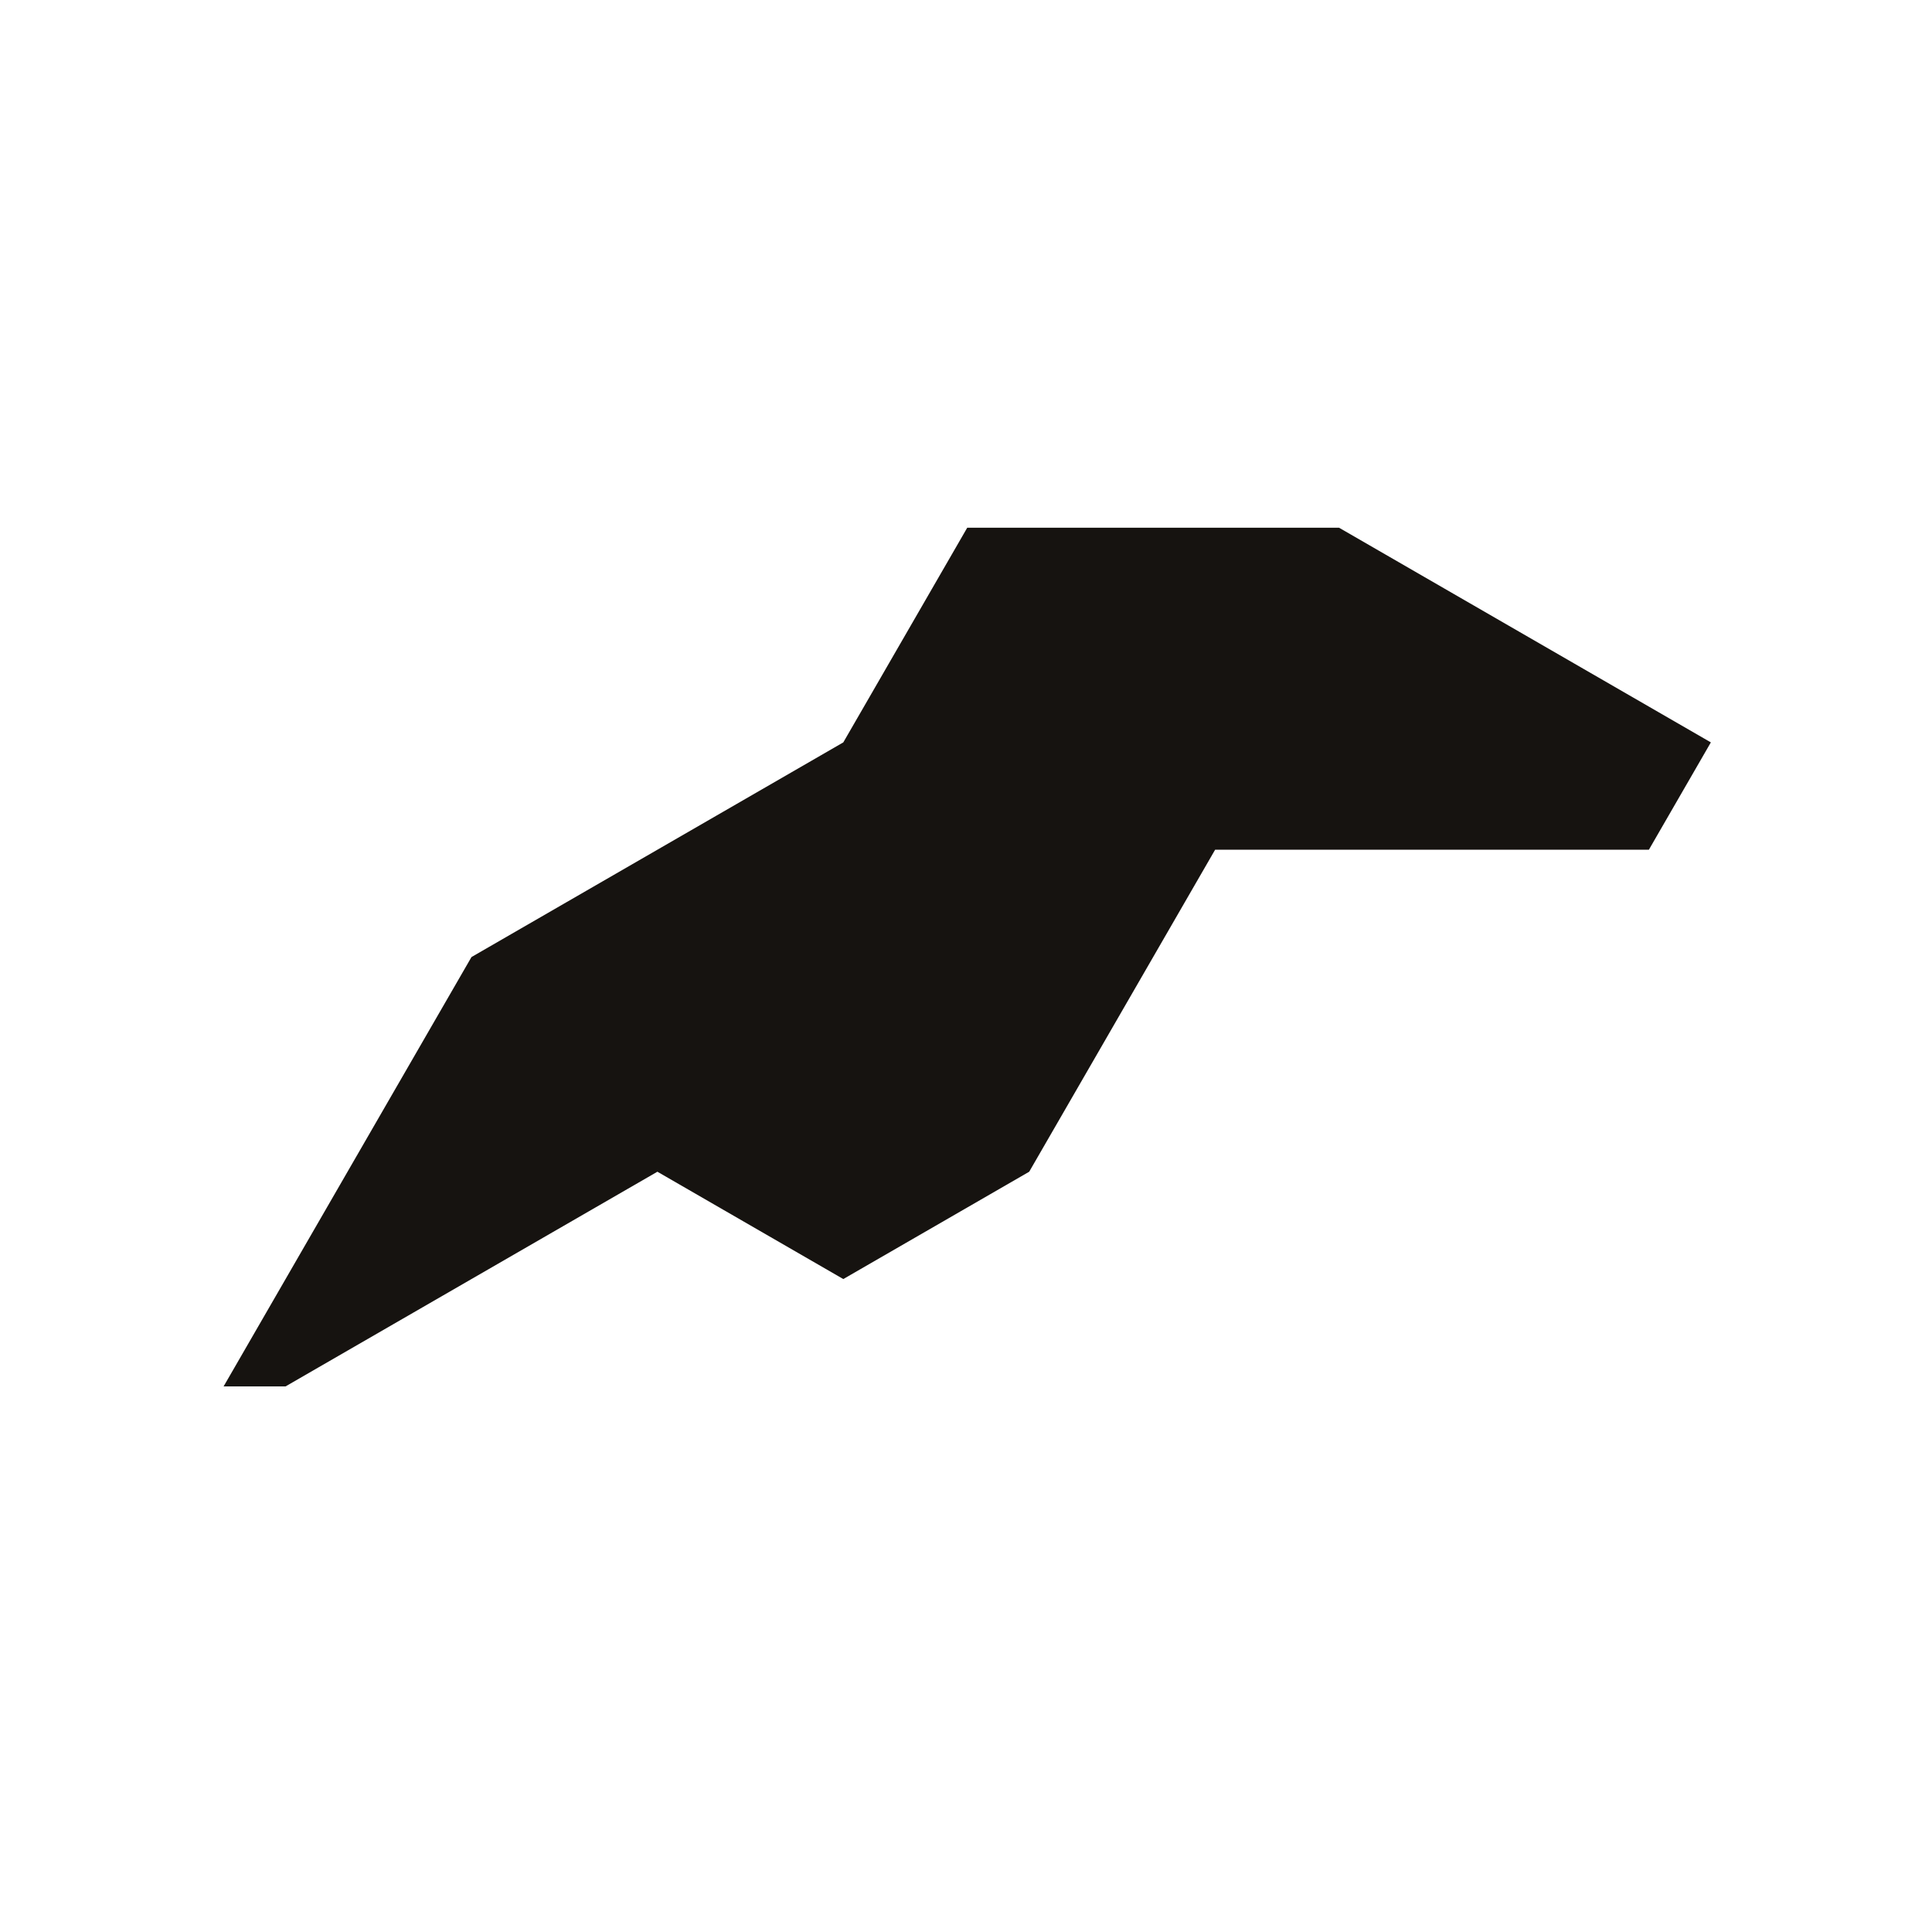
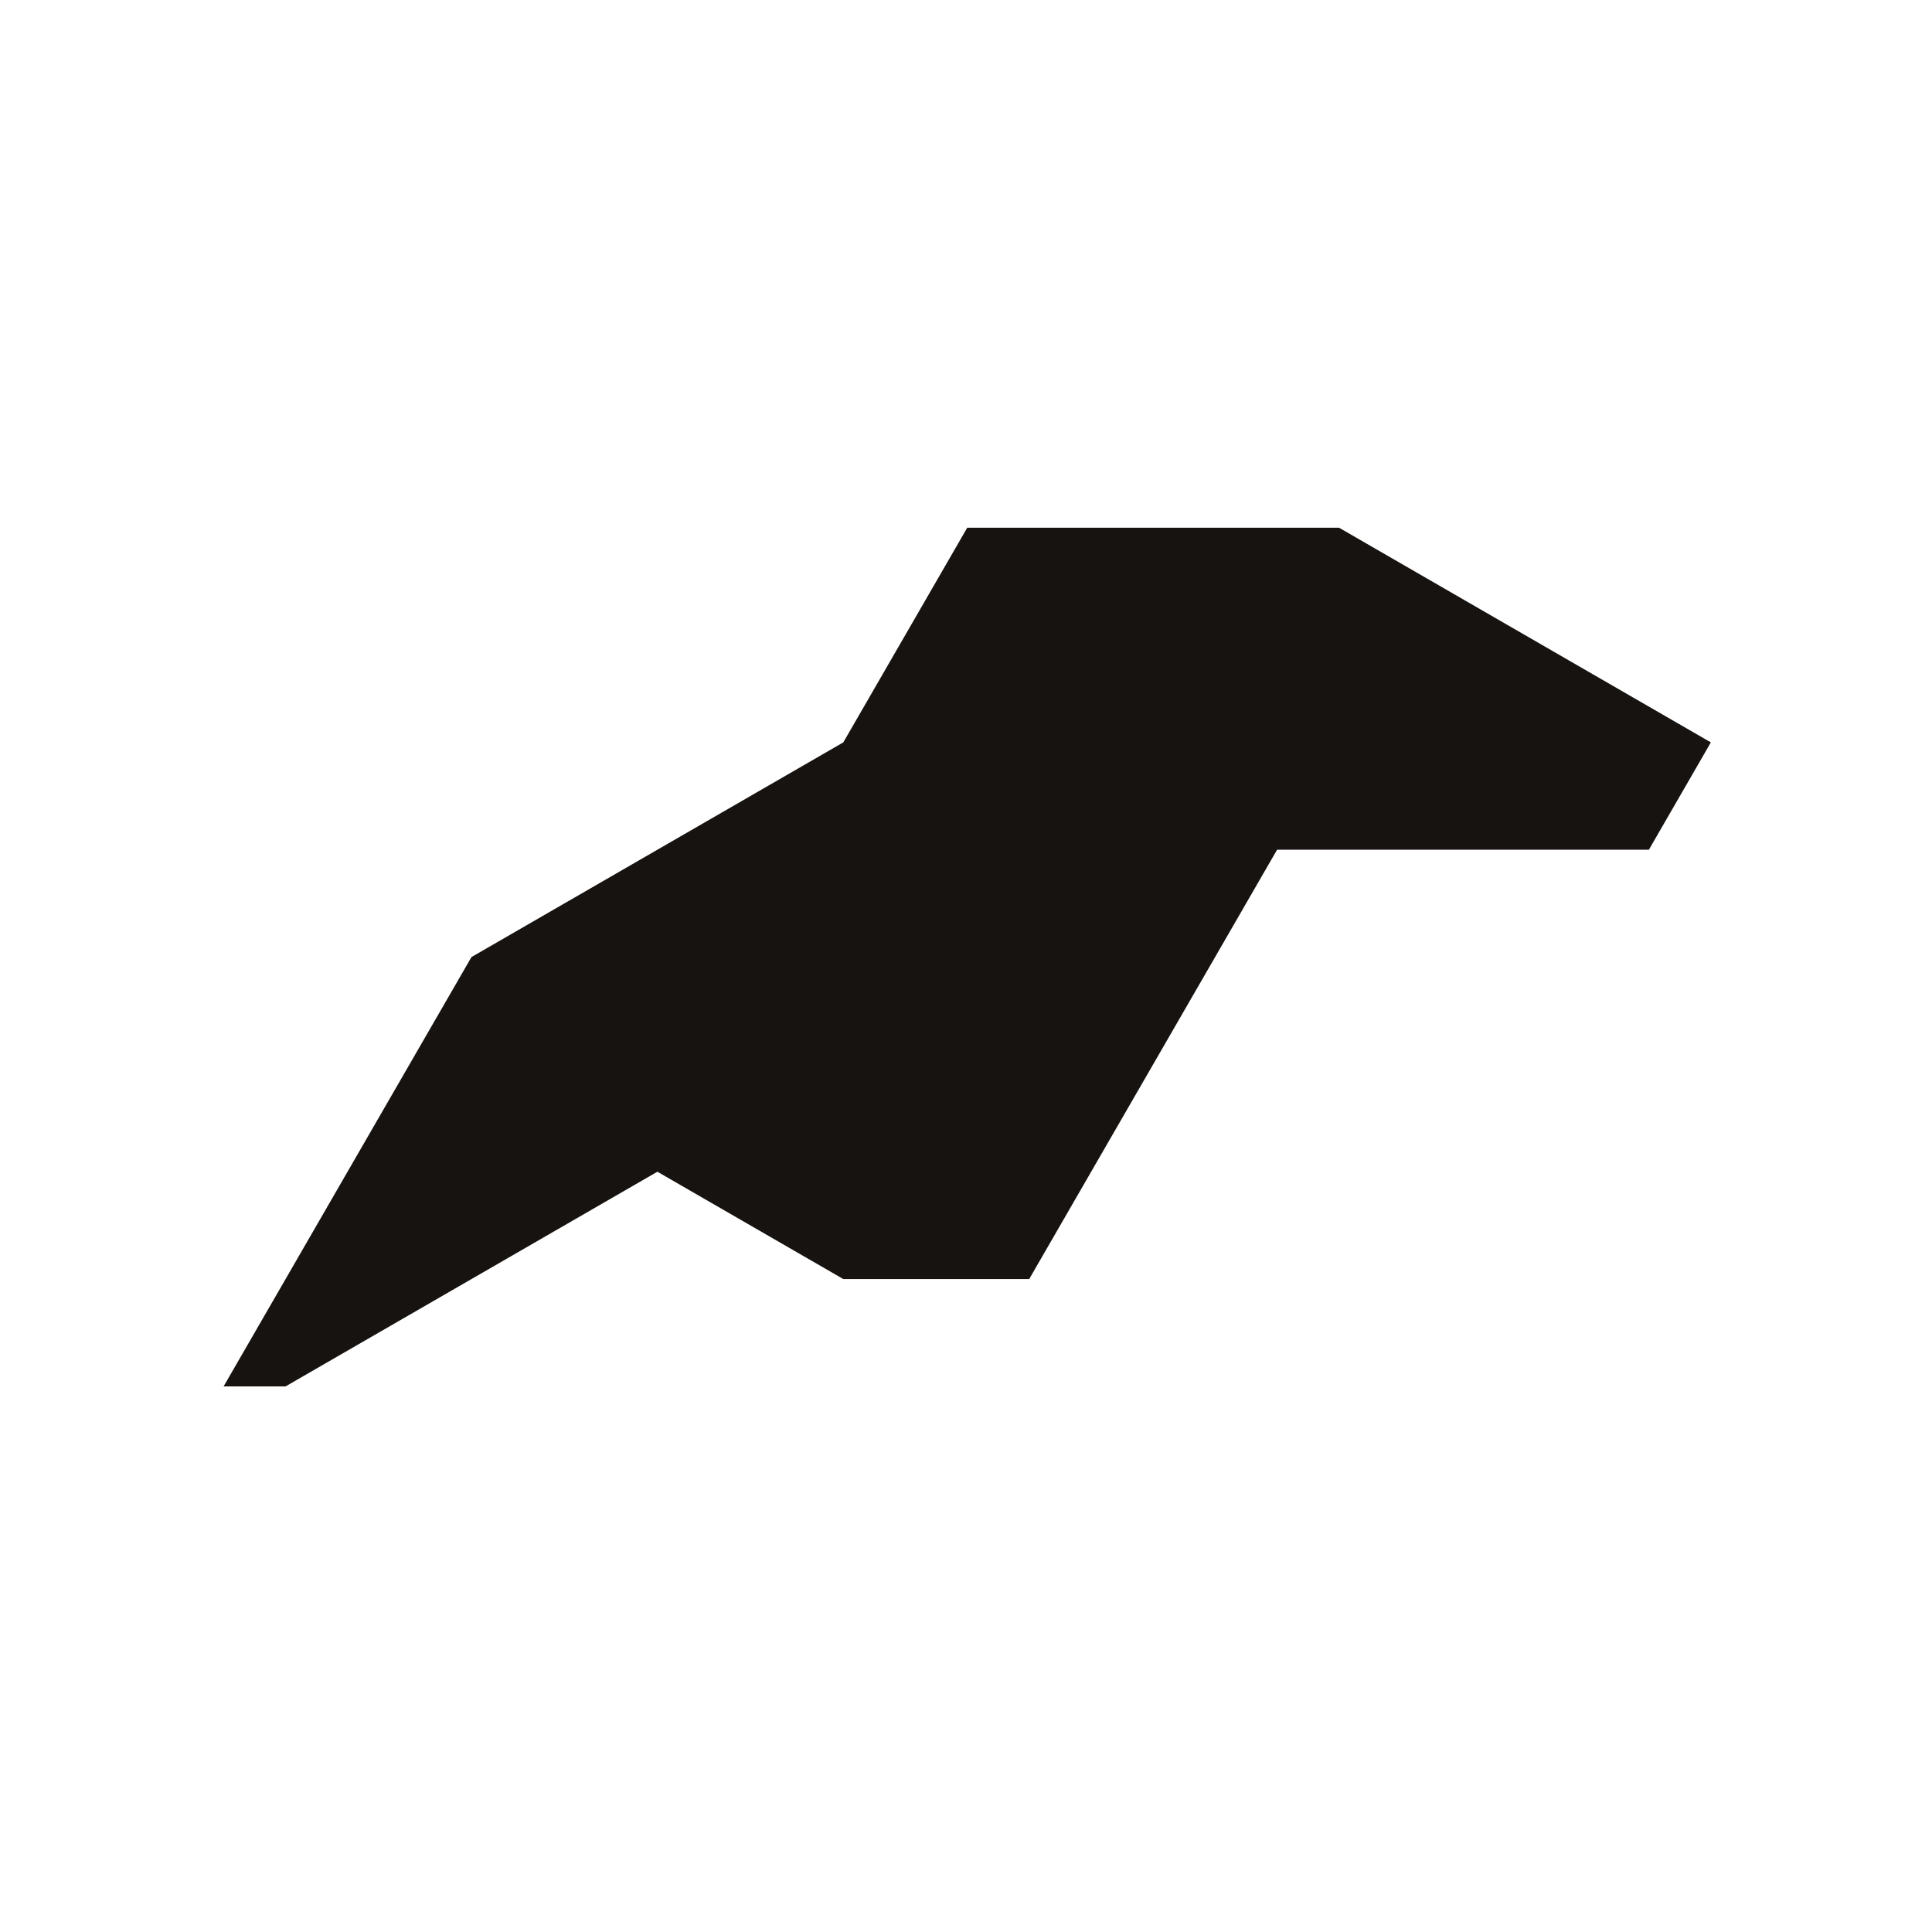
<svg xmlns="http://www.w3.org/2000/svg" width="512" height="512" viewBox="0 0 108 108">
  <g transform="translate(2,11)">
-     <path fill="#161310" d="M93.638,30.5 L72.854,18.5 L52.069,18.5 L45.141,30.5 L24.356,42.5 L10.5,66.5 L13.964,66.5 L34.749,54.5 L45.141,60.5 L55.533,54.5 L65.926,36.5 L90.174,36.5 Z" />
+     <path fill="#161310" d="M93.638,30.5 L72.854,18.5 L52.069,18.5 L45.141,30.5 L24.356,42.5 L10.5,66.5 L13.964,66.5 L34.749,54.5 L45.141,60.5 L55.533,60.5 L69.39,36.5 L90.174,36.5 Z" />
  </g>
</svg>
